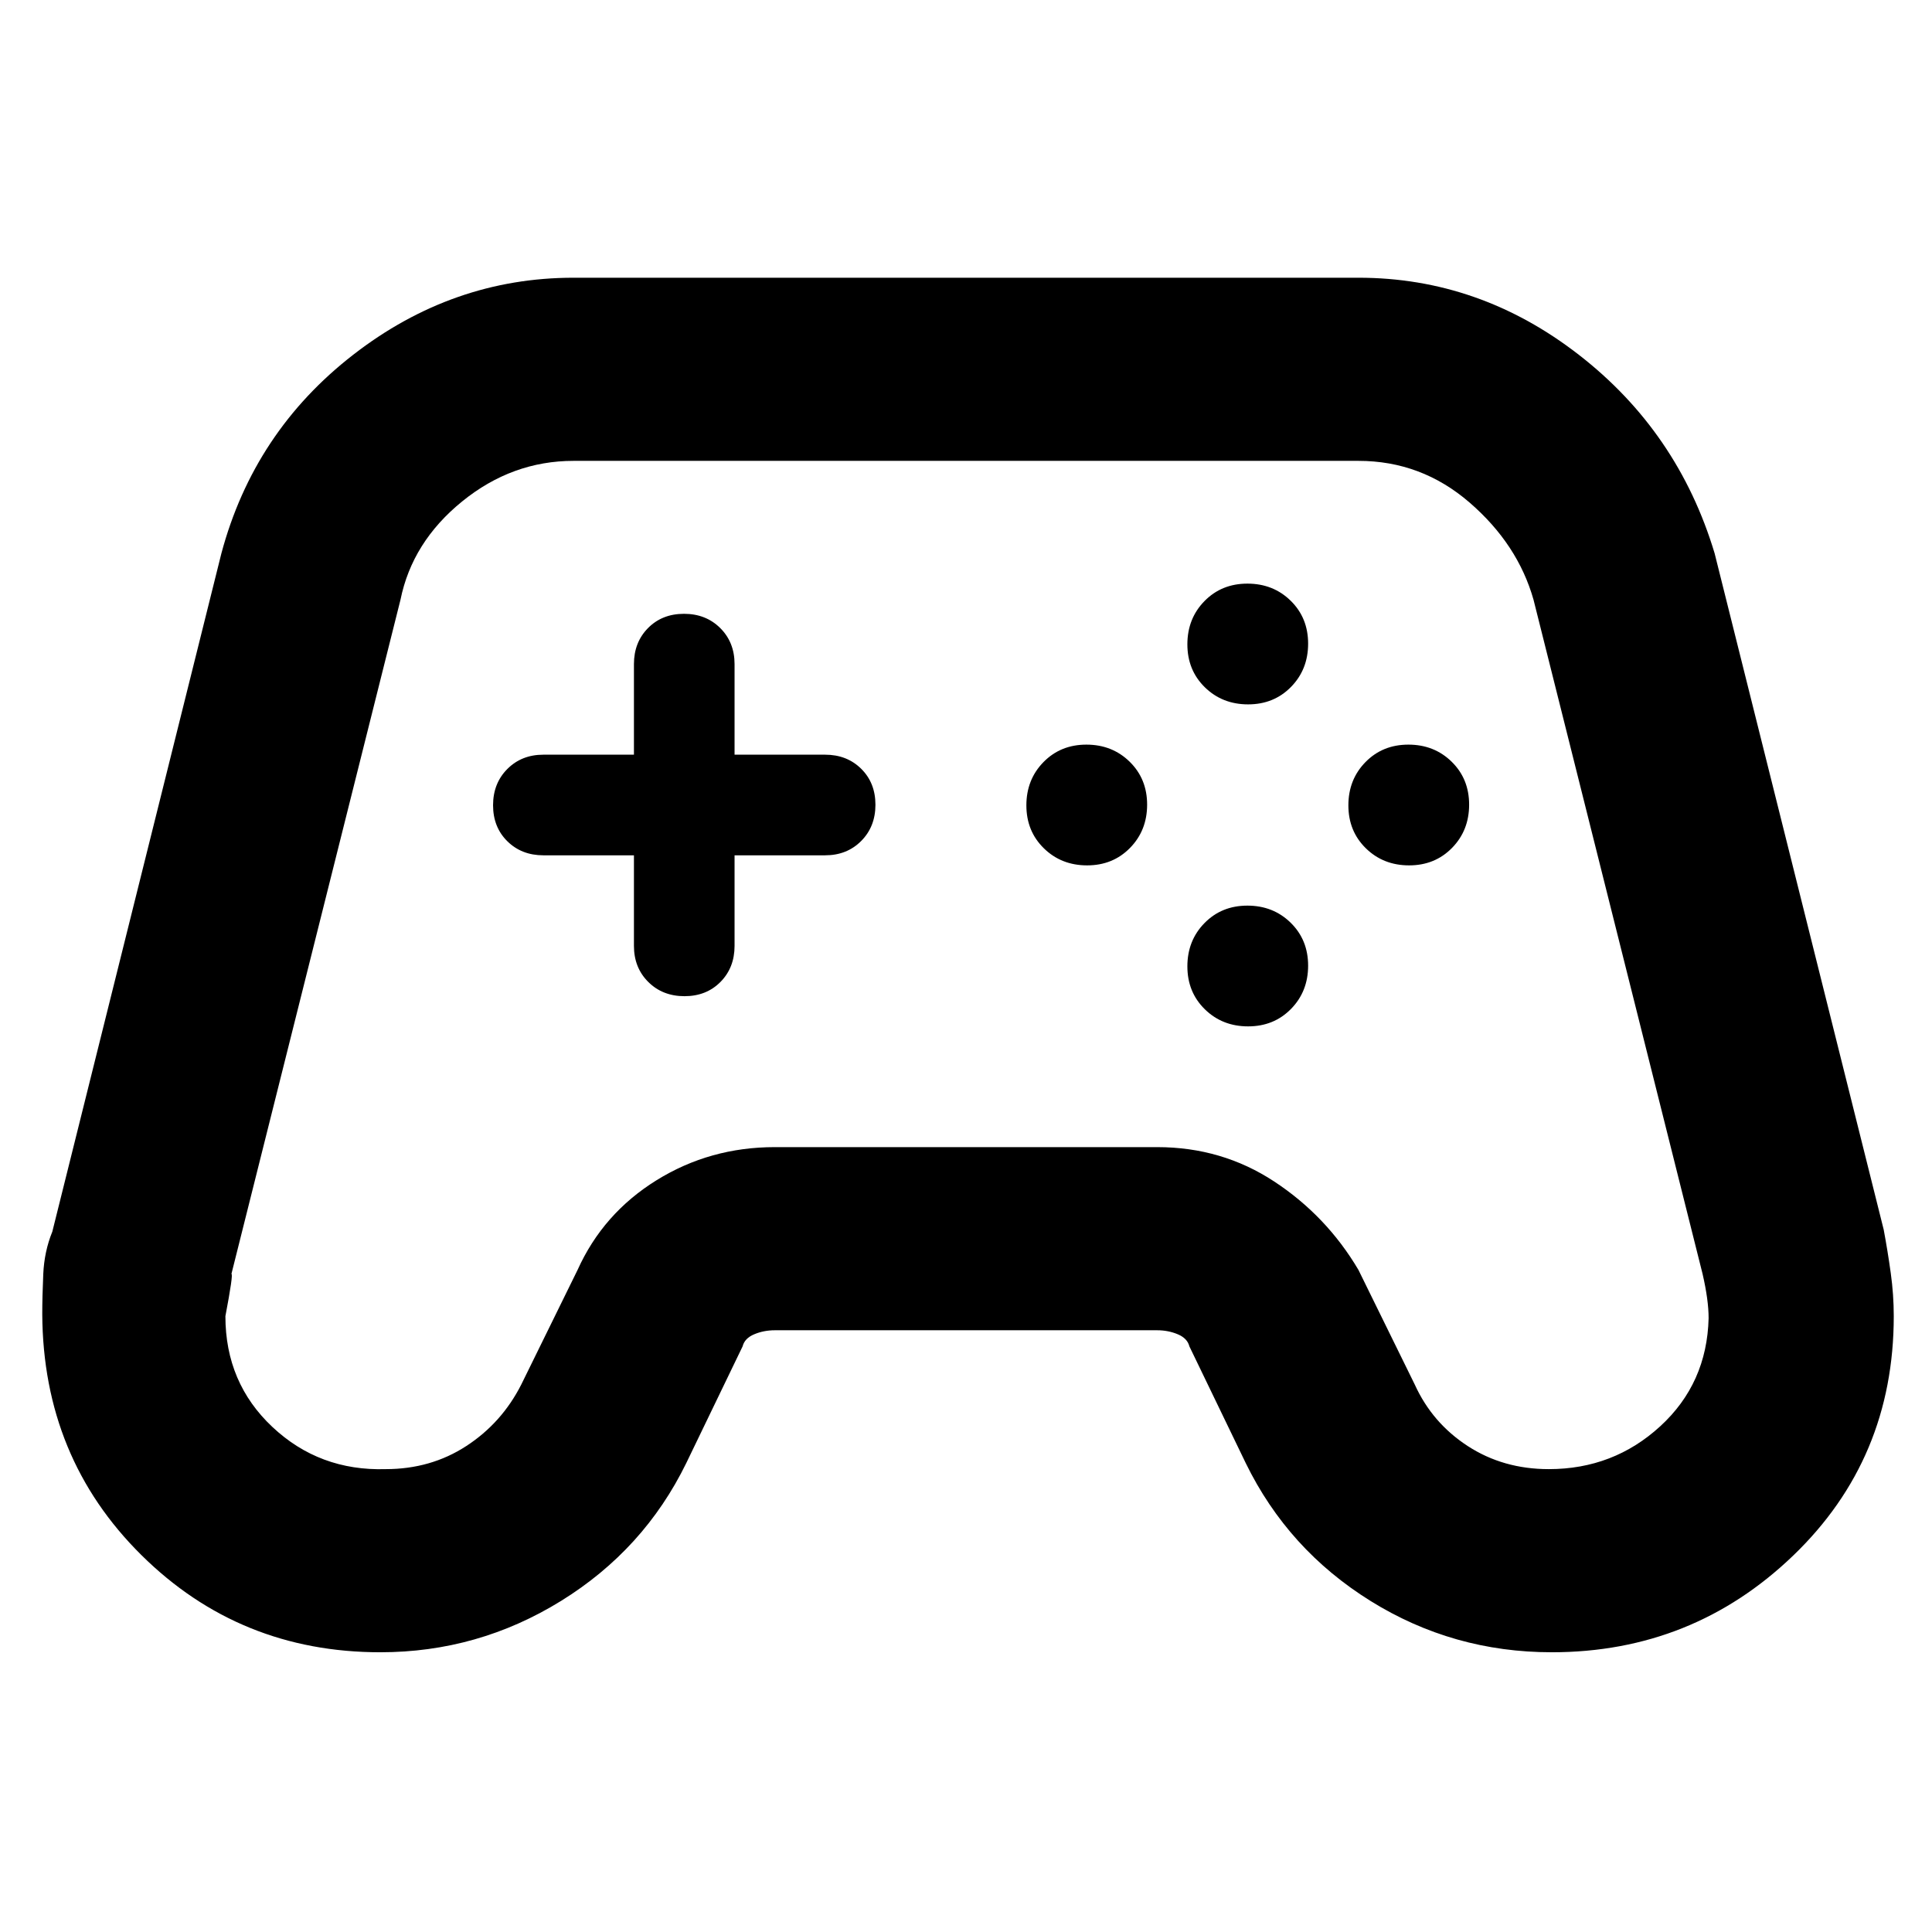
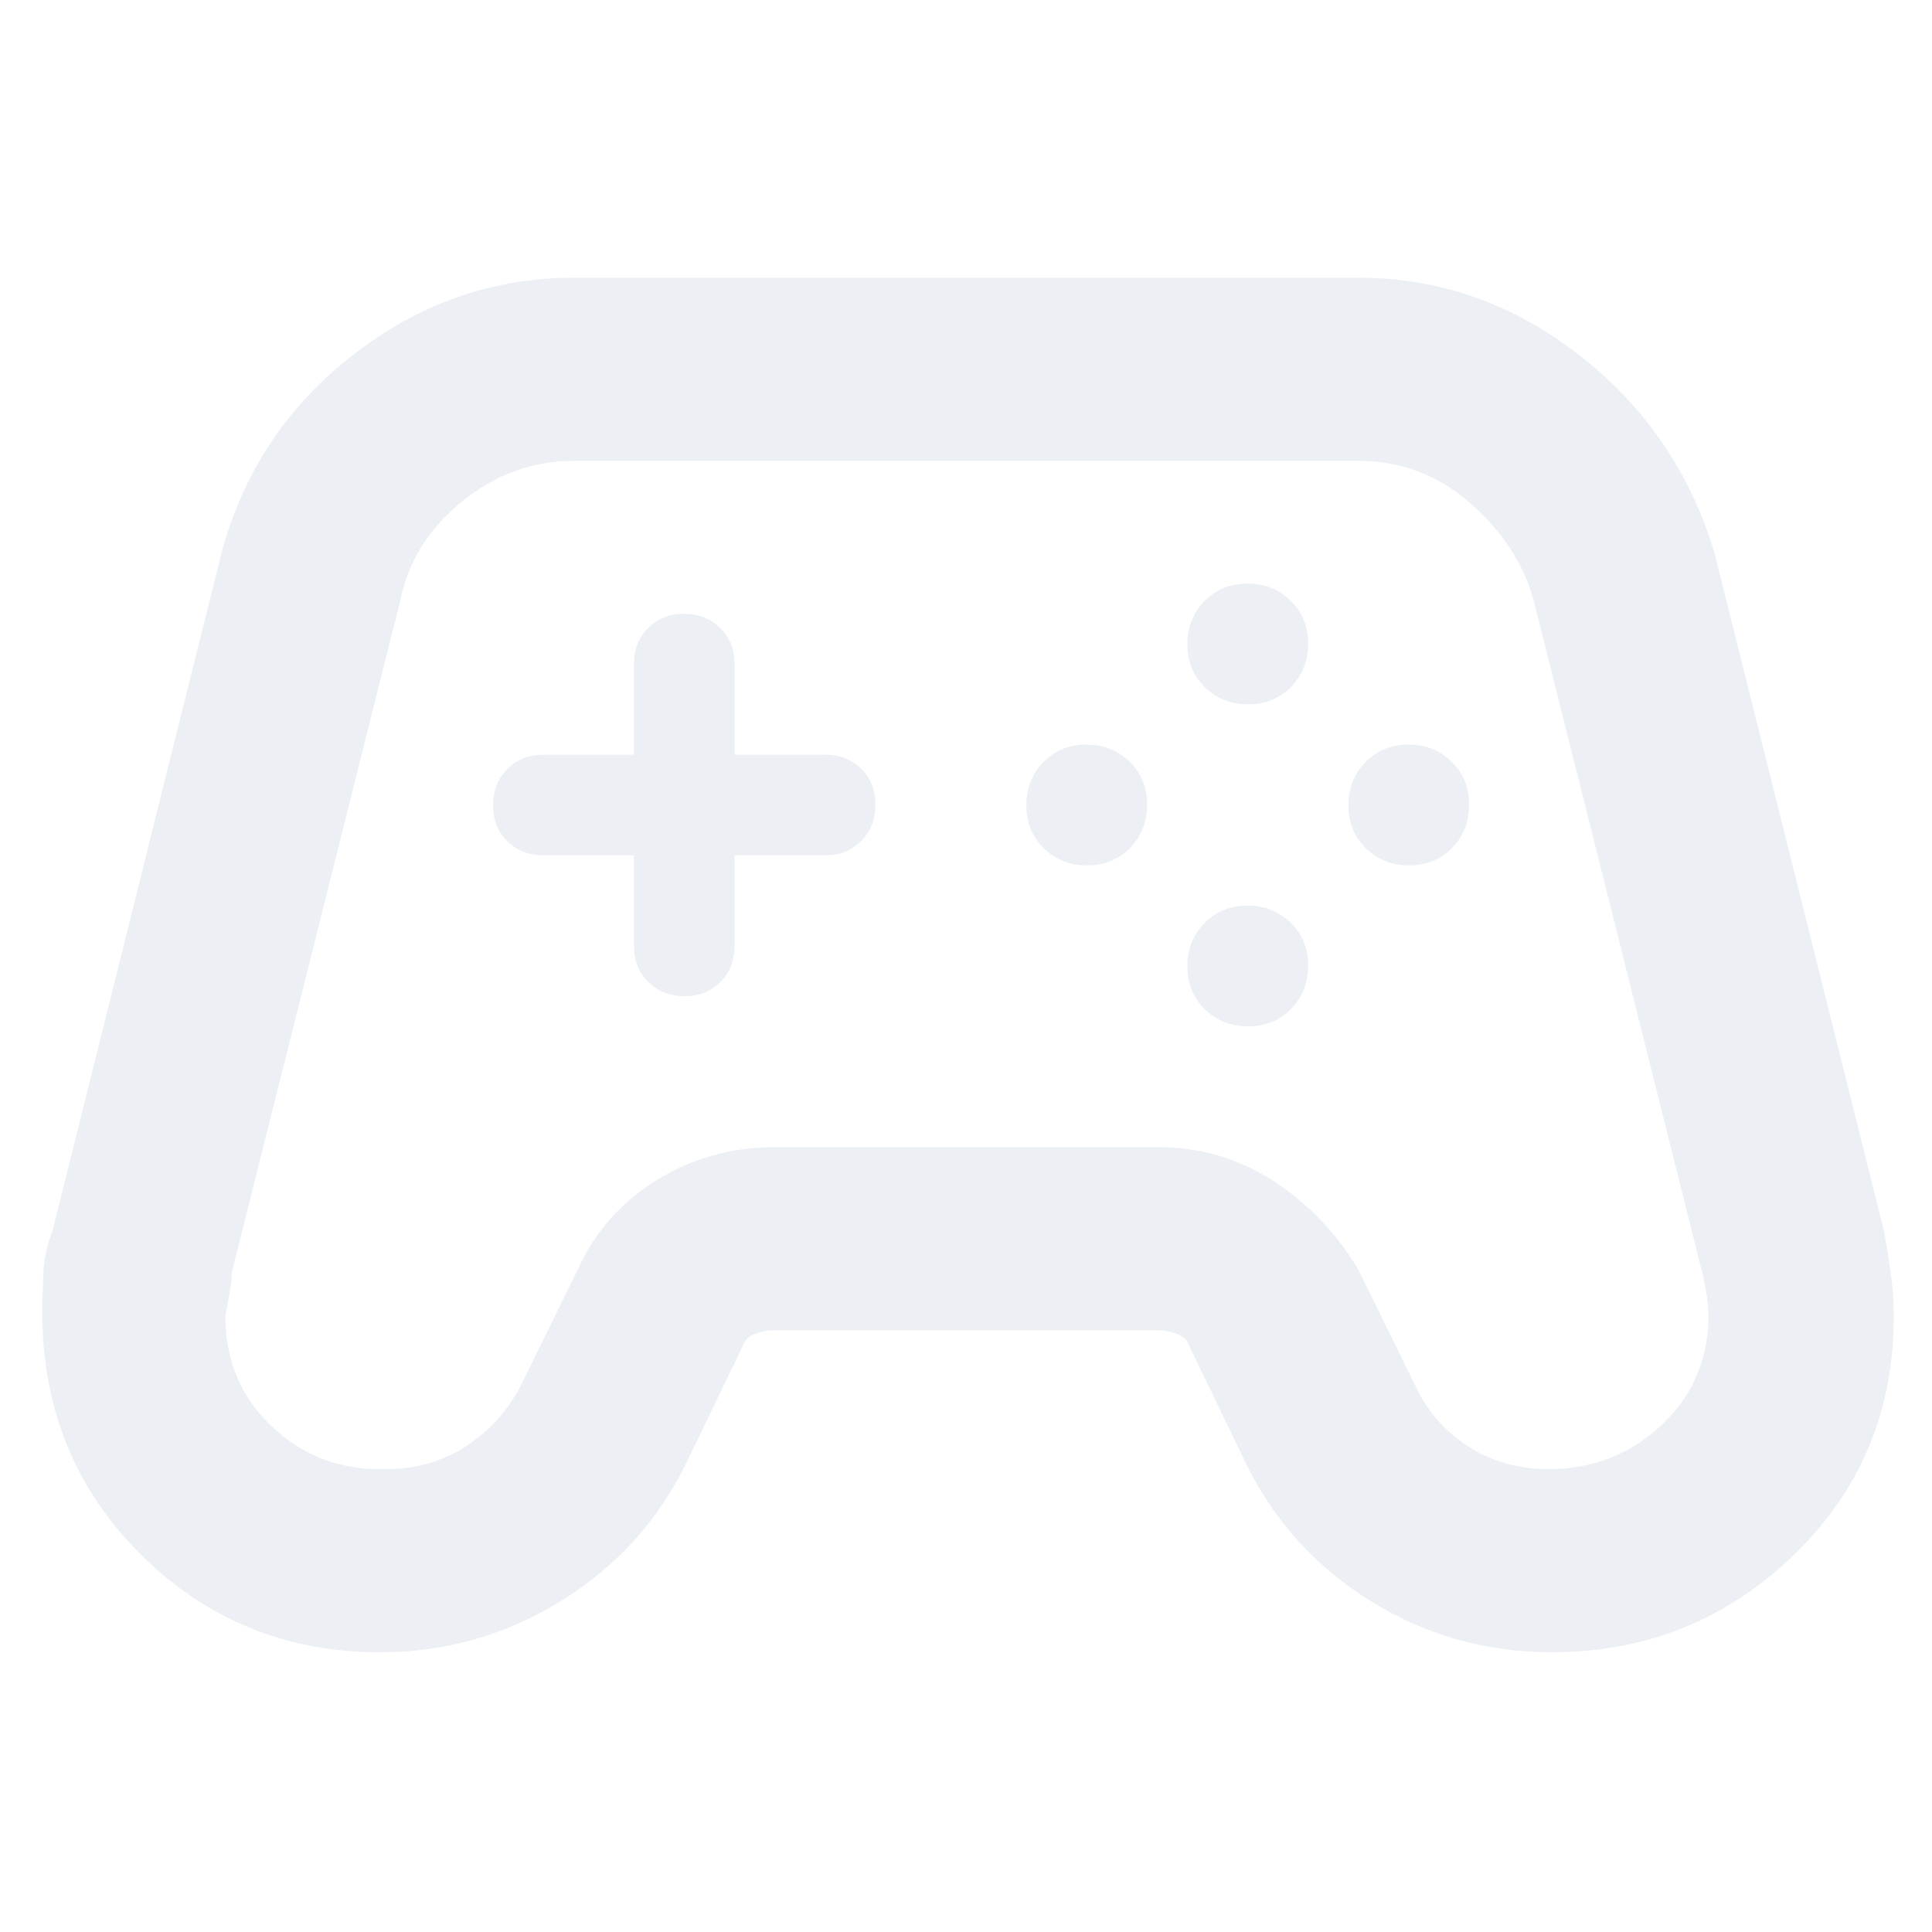
- <svg xmlns="http://www.w3.org/2000/svg" height="48" viewBox="0 -960 960 960" width="48">
+ <svg xmlns="http://www.w3.org/2000/svg" fill="#eceff4" height="48" viewBox="0 -960 960 960" width="48">
  <path d="M189-139q-70 0-118.805-48.356Q21.391-235.711 21-306.949q0-8.69.5-19.977T26-348l84-337q16.174-60.463 65.515-98.731Q224.855-822 285-822h390q60.145 0 109.485 38.269Q833.826-745.463 852-685l84 336q2 10.735 3.5 21.53 1.5 10.796 1.5 21.444 0 70.951-49.984 118.989Q841.032-139 771.062-139 722-139 681-164.5T619-233l-28-58q-1-4-5.758-6T575-299H385q-5.484 0-10.242 2-4.758 2-5.758 6l-28 58q-21 43-62.237 68.5T189-139Zm2.663-91q22.397 0 40.034-11.473Q249.333-252.946 259-272l28-57q12.645-28.045 39.192-44.523Q352.738-390 385-390h190q32.185 0 58.167 17.091Q659.148-355.818 675-329l28 57q8.667 19.054 26.303 30.527Q746.94-230 769.585-230q32.159 0 55.384-21.3Q848.193-272.6 849-305q0-9-3-22l-84-335q-7.818-27.574-31.773-48.287Q706.273-731 675-731H285q-30.522 0-55.352 20.148Q204.818-690.705 199-662l-84 335q1 0-3 21 0 33.121 23.366 55.061Q158.731-229 191.663-230Zm348.512-300q12.825 0 21.325-8.675 8.5-8.676 8.5-21.5 0-12.825-8.675-21.325-8.676-8.5-21.5-8.5-12.825 0-21.325 8.675-8.5 8.676-8.5 21.5 0 12.825 8.675 21.325 8.676 8.5 21.5 8.5Zm80-80q12.825 0 21.325-8.675 8.5-8.676 8.5-21.5 0-12.825-8.675-21.325-8.676-8.5-21.5-8.5-12.825 0-21.325 8.675-8.5 8.676-8.5 21.5 0 12.825 8.675 21.325 8.676 8.5 21.5 8.5Zm0 160q12.825 0 21.325-8.675 8.5-8.676 8.5-21.5 0-12.825-8.675-21.325-8.676-8.5-21.5-8.5-12.825 0-21.325 8.675-8.5 8.676-8.5 21.5 0 12.825 8.675 21.325 8.676 8.5 21.5 8.5Zm80-80q12.825 0 21.325-8.675 8.5-8.676 8.5-21.5 0-12.825-8.675-21.325-8.676-8.5-21.5-8.5-12.825 0-21.325 8.675-8.5 8.676-8.5 21.5 0 12.825 8.675 21.325 8.676 8.5 21.5 8.5Zm-360.059 65Q351-465 358-472.083q7-7.084 7-17.917v-45h45q10.833 0 17.917-7.116 7.083-7.117 7.083-18Q435-571 427.917-578q-7.084-7-17.917-7h-45v-45q0-10.833-7.116-17.917-7.117-7.083-18-7.083Q329-655 322-647.917q-7 7.084-7 17.917v45h-45q-10.833 0-17.917 7.116-7.083 7.117-7.083 18Q245-549 252.083-542q7.084 7 17.917 7h45v45q0 10.833 7.116 17.917 7.117 7.083 18 7.083ZM480-480Z" />
</svg>
